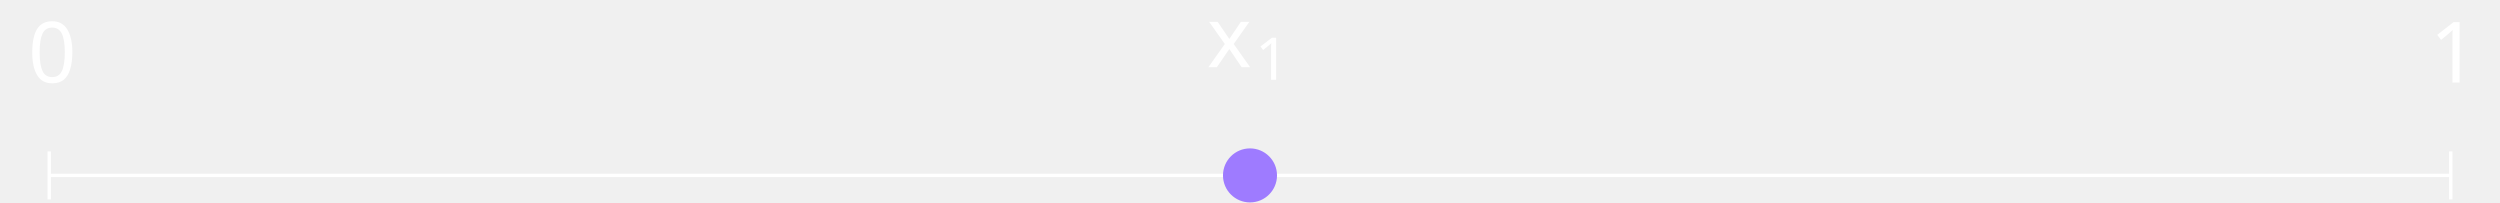
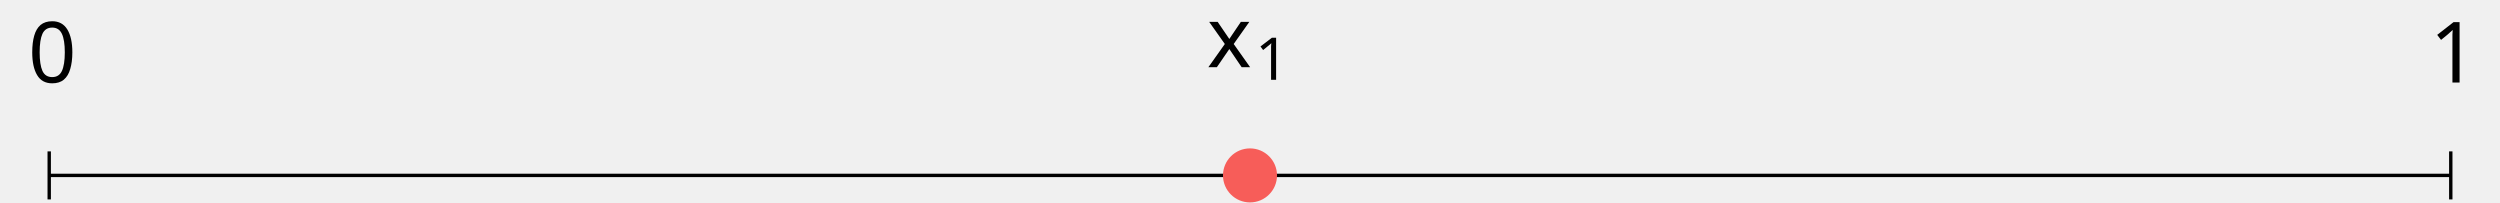
<svg xmlns="http://www.w3.org/2000/svg" viewBox="0 0 393.449 31.856" height="31.856" width="393.449" xml:space="preserve" id="svg2" version="1.1">
  <defs id="defs6" />
  <g transform="matrix(1.333333,0,0,-1.333333,0,31.856)" id="g10">
    <g transform="translate(147.543,3.188)" id="g12">
      <g id="g14">
        <g id="g16">
-           <g id="g18">
-             <path id="path20" style="fill:none;stroke:#ffffff;stroke-width:0.399;stroke-linecap:butt;stroke-linejoin:miter;stroke-miterlimit:10;stroke-dasharray:none;stroke-opacity:1" d="M -141.734,0 H 141.734" />
-           </g>
-           <g id="g22">
-             <path id="path24" style="fill:none;stroke:#ffffff;stroke-width:0.399;stroke-linecap:butt;stroke-linejoin:miter;stroke-miterlimit:10;stroke-dasharray:none;stroke-opacity:1" d="M -141.734,-2.835 V 2.835" />
-           </g>
-           <g id="g26">
-             <path id="path28" style="fill:none;stroke:#ffffff;stroke-width:0.399;stroke-linecap:butt;stroke-linejoin:miter;stroke-miterlimit:10;stroke-dasharray:none;stroke-opacity:1" d="M 141.734,-2.835 V 2.835" />
-           </g>
-           <g id="g30">
-             <g id="g32" />
-             <g transform="translate(-144.222,10.963)" id="g34">
-               <g id="g36">
-                 <g transform="translate(-3.321,-14.151)" id="g38">
-                   <text id="text42" style="font-variant:normal;font-weight:normal;font-size:9.963px;font-family:CMR10;-inkscape-font-specification:CMR10;writing-mode:lr-tb;fill:#ffffff;fill-opacity:1;fill-rule:nonzero;stroke:none" transform="matrix(1,0,0,-1,3.321,14.151)">
-                     <tspan id="tspan40" y="0" x="0">0</tspan>
+           <path id="path18" style="fill:none;stroke:#000000;stroke-width:0.399;stroke-linecap:butt;stroke-linejoin:miter;stroke-miterlimit:10;stroke-dasharray:none;stroke-opacity:1" d="M -141.734,0 H 141.734" />
+           <path id="path20" style="fill:none;stroke:#000000;stroke-width:0.399;stroke-linecap:butt;stroke-linejoin:miter;stroke-miterlimit:10;stroke-dasharray:none;stroke-opacity:1" d="M -141.734,-2.835 V 2.835" />
+           <path id="path22" style="fill:none;stroke:#000000;stroke-width:0.399;stroke-linecap:butt;stroke-linejoin:miter;stroke-miterlimit:10;stroke-dasharray:none;stroke-opacity:1" d="M 141.734,-2.835 V 2.835" />
+           <g id="g24">
+             <g transform="translate(-144.222,10.963)" id="g26">
+               <g id="g28">
+                 <g transform="translate(-3.321,-14.151)" id="g30">
+                   <text id="text34" style="font-variant:normal;font-weight:normal;font-size:9.963px;font-family:CMR10;-inkscape-font-specification:CMR10;writing-mode:lr-tb;fill:#000000;fill-opacity:1;fill-rule:nonzero;stroke:none" transform="matrix(1,0,0,-1,3.321,14.151)">
+                     <tspan id="tspan32" y="0" x="0">0</tspan>
                  </text>
-                   <g transform="translate(3.321,14.151)" id="g44" />
+                   <g transform="translate(3.321,14.151)" id="g36" />
                </g>
              </g>
-               <g transform="translate(144.222,-10.963)" id="g46" />
+               <g transform="translate(144.222,-10.963)" id="g38" />
            </g>
          </g>
-           <g id="g48">
-             <g id="g50" />
-             <g transform="translate(139.242,10.963)" id="g52">
-               <g id="g54">
-                 <g transform="translate(-286.785,-14.151)" id="g56">
-                   <text id="text60" style="font-variant:normal;font-weight:normal;font-size:9.963px;font-family:CMR10;-inkscape-font-specification:CMR10;writing-mode:lr-tb;fill:#ffffff;fill-opacity:1;fill-rule:nonzero;stroke:none" transform="matrix(1,0,0,-1,286.785,14.151)">
-                     <tspan id="tspan58" y="0" x="0">1</tspan>
+           <g id="g40">
+             <g transform="translate(139.242,10.963)" id="g42">
+               <g id="g44">
+                 <g transform="translate(-286.785,-14.151)" id="g46">
+                   <text id="text50" style="font-variant:normal;font-weight:normal;font-size:9.963px;font-family:CMR10;-inkscape-font-specification:CMR10;writing-mode:lr-tb;fill:#000000;fill-opacity:1;fill-rule:nonzero;stroke:none" transform="matrix(1,0,0,-1,286.785,14.151)">
+                     <tspan id="tspan48" y="0" x="0">1</tspan>
                  </text>
-                   <g transform="translate(286.785,14.151)" id="g62" />
+                   <g transform="translate(286.785,14.151)" id="g52" />
                </g>
              </g>
-               <g transform="translate(-139.242,-10.963)" id="g64" />
+               <g transform="translate(-139.242,-10.963)" id="g54" />
            </g>
          </g>
-           <g id="g66">
-             <path id="path68" style="fill:#9e7bff;fill-opacity:1;fill-rule:nonzero;stroke:#9e7bff;stroke-width:0.399;stroke-linecap:butt;stroke-linejoin:miter;stroke-miterlimit:10;stroke-dasharray:none;stroke-opacity:1" d="M 2.989,0 C 2.989,1.651 1.651,2.989 0,2.989 -1.651,2.989 -2.989,1.651 -2.989,0 c 0,-1.651 1.338,-2.989 2.989,-2.989 1.651,0 2.989,1.338 2.989,2.989 z" />
+           <g id="g56">
+             <path id="path58" style="fill:#f75d59;fill-opacity:1;fill-rule:nonzero;stroke:#f75d59;stroke-width:0.399;stroke-linecap:butt;stroke-linejoin:miter;stroke-miterlimit:10;stroke-dasharray:none;stroke-opacity:1" d="M 2.989,0 C 2.989,1.651 1.651,2.989 0,2.989 -1.651,2.989 -2.989,1.651 -2.989,0 c 0,-1.651 1.338,-2.989 2.989,-2.989 1.651,0 2.989,1.338 2.989,2.989 z" />
          </g>
-           <g id="g70">
-             <g id="g72" />
-             <g transform="translate(-5.081,12.776)" id="g74">
-               <g id="g76">
-                 <g transform="translate(-142.462,-15.964)" id="g78">
-                   <text id="text82" style="font-variant:normal;font-weight:normal;font-size:9.963px;font-family:CMMI10;-inkscape-font-specification:CMMI10;writing-mode:lr-tb;fill:#ffffff;fill-opacity:1;fill-rule:nonzero;stroke:none" transform="matrix(1,0,0,-1,142.462,15.964)">
-                     <tspan id="tspan80" y="0" x="0">x</tspan>
+           <g id="g60">
+             <g transform="translate(-5.081,12.776)" id="g62">
+               <g id="g64">
+                 <g transform="translate(-142.462,-15.964)" id="g66">
+                   <text id="text70" style="font-variant:normal;font-weight:normal;font-size:9.963px;font-family:CMMI10;-inkscape-font-specification:CMMI10;writing-mode:lr-tb;fill:#000000;fill-opacity:1;fill-rule:nonzero;stroke:none" transform="matrix(1,0,0,-1,142.462,15.964)">
+                     <tspan id="tspan68" y="0" x="0">x</tspan>
                  </text>
-                   <text id="text86" style="font-variant:normal;font-weight:normal;font-size:6.974px;font-family:CMR7;-inkscape-font-specification:CMR7;writing-mode:lr-tb;fill:#ffffff;fill-opacity:1;fill-rule:nonzero;stroke:none" transform="matrix(1,0,0,-1,148.156,14.469)">
-                     <tspan id="tspan84" y="0" x="0">1</tspan>
+                   <text id="text74" style="font-variant:normal;font-weight:normal;font-size:6.974px;font-family:CMR7;-inkscape-font-specification:CMR7;writing-mode:lr-tb;fill:#000000;fill-opacity:1;fill-rule:nonzero;stroke:none" transform="matrix(1,0,0,-1,148.156,14.469)">
+                     <tspan id="tspan72" y="0" x="0">1</tspan>
                  </text>
-                   <g transform="translate(142.462,15.964)" id="g88" />
+                   <g transform="translate(142.462,15.964)" id="g76" />
                </g>
              </g>
-               <g transform="translate(5.081,-12.776)" id="g90" />
+               <g transform="translate(5.081,-12.776)" id="g78" />
            </g>
          </g>
        </g>
      </g>
    </g>
  </g>
</svg>
